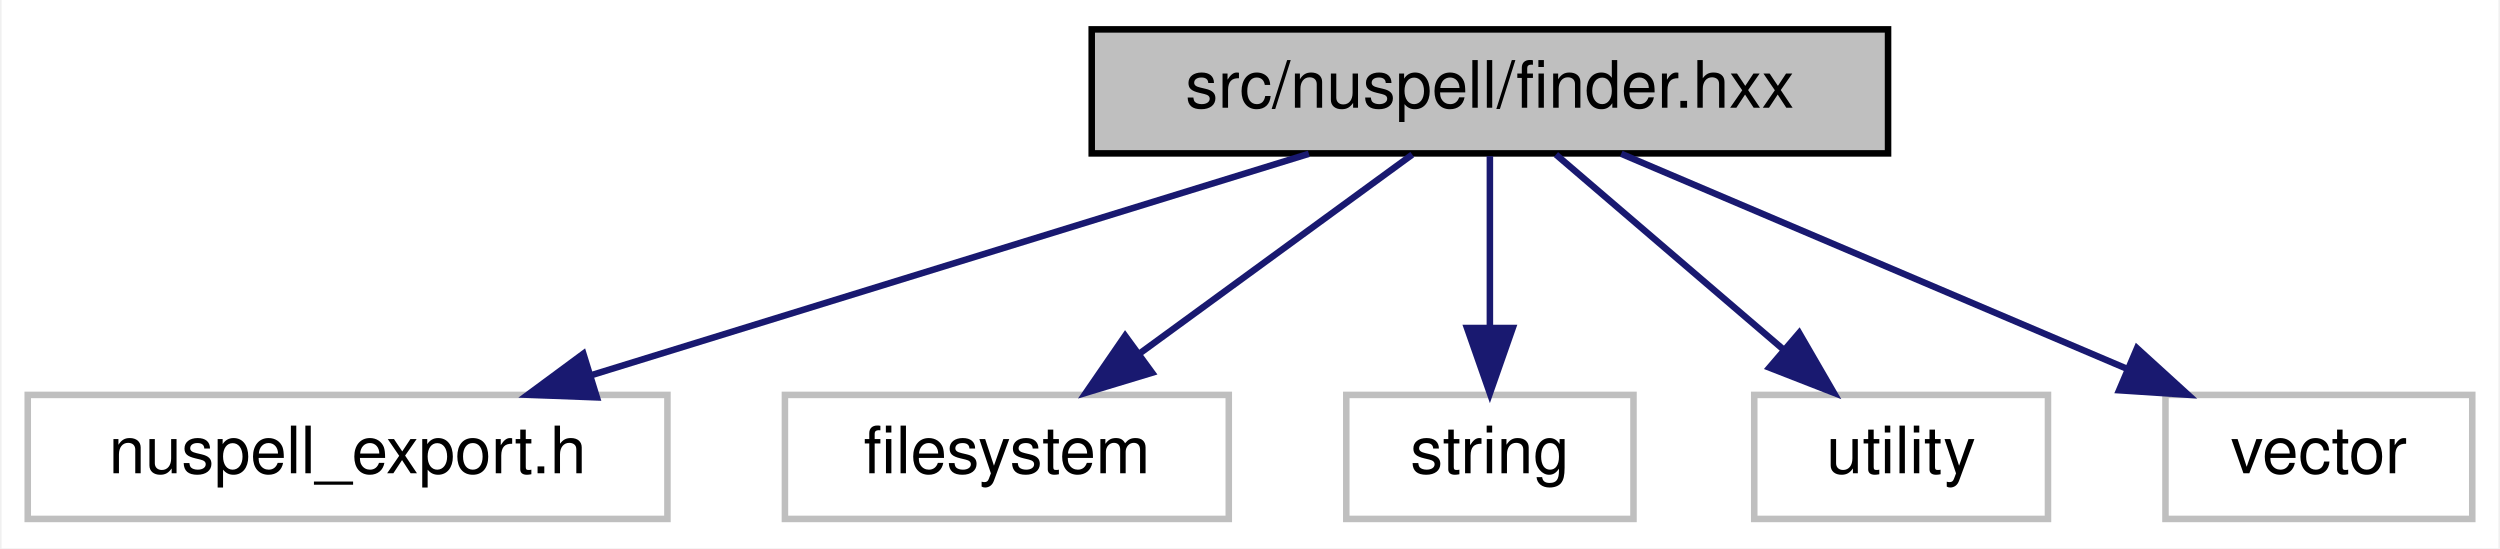
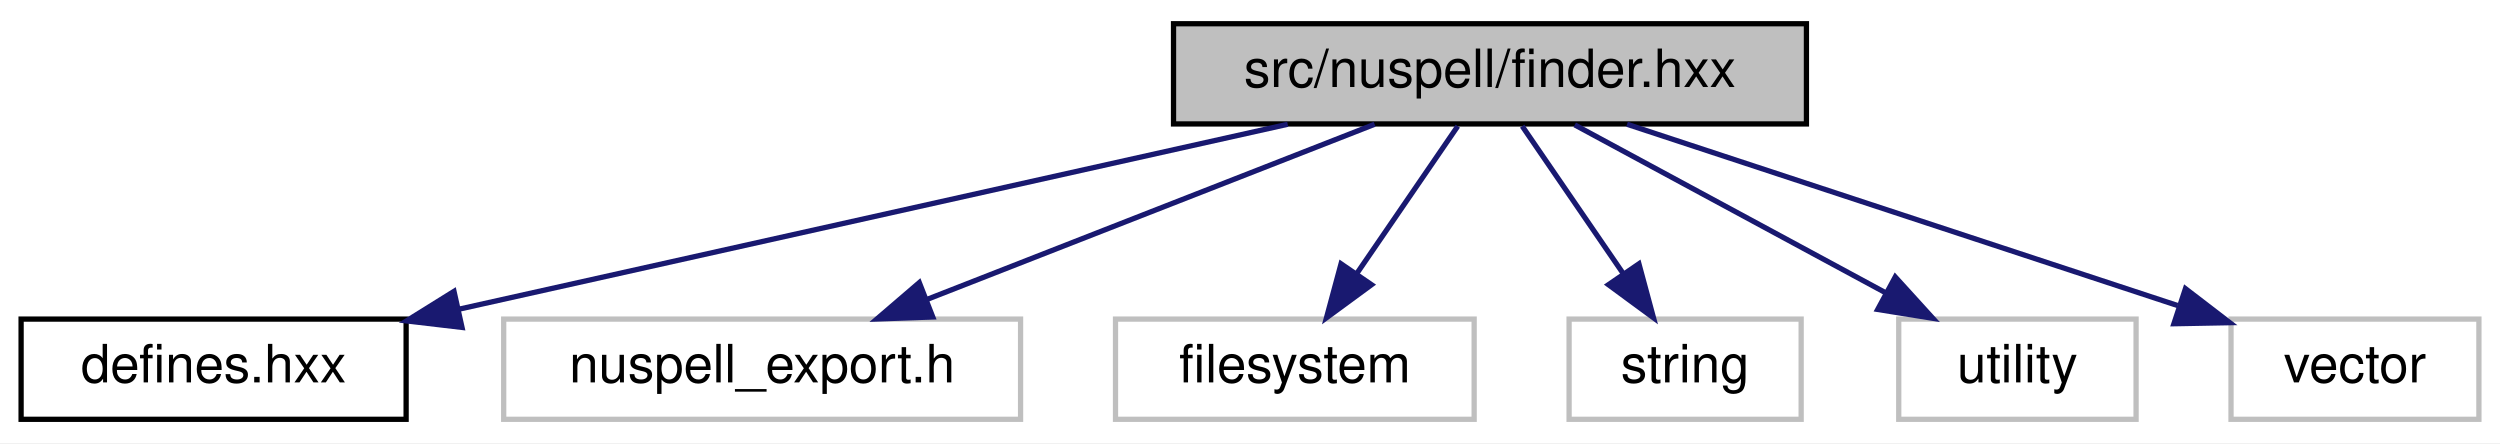
- <svg xmlns="http://www.w3.org/2000/svg" xmlns:xlink="http://www.w3.org/1999/xlink" width="383pt" height="84pt" viewBox="0.00 0.00 382.50 84.00">
+ <svg xmlns="http://www.w3.org/2000/svg" xmlns:xlink="http://www.w3.org/1999/xlink" width="474pt" height="84pt" viewBox="0.00 0.00 474.00 84.00">
  <g id="graph0" class="graph" transform="scale(1 1) rotate(0) translate(4 80)">
-     <polygon fill="white" stroke="transparent" points="-4,4 -4,-80 378.5,-80 378.5,4 -4,4" />
+     <polygon fill="white" stroke="transparent" points="-4,4 -4,-80 470,-80 470,4 -4,4" />
    <g id="node1" class="node">
      <g id="a_node1">
        <a xlink:title="Finding dictionaries.">
-           <polygon fill="#bfbfbf" stroke="black" points="163,-56.5 163,-75.5 285,-75.5 285,-56.5 163,-56.5" />
-           <text text-anchor="middle" x="224" y="-63.5" font-family="Helvetica,sans-Serif" font-size="10.00">src/nuspell/finder.hxx</text>
+           <polygon fill="#bfbfbf" stroke="black" points="218.5,-56.5 218.5,-75.5 338.5,-75.5 338.5,-56.5 218.5,-56.5" />
+           <text text-anchor="middle" x="278.5" y="-63.5" font-family="Helvetica,sans-Serif" font-size="10.00">src/nuspell/finder.hxx</text>
        </a>
      </g>
    </g>
    <g id="node2" class="node">
      <g id="a_node2">
-         <a xlink:title=" ">
-           <polygon fill="white" stroke="#bfbfbf" points="0,-0.5 0,-19.5 98,-19.5 98,-0.5 0,-0.5" />
-           <text text-anchor="middle" x="49" y="-7.5" font-family="Helvetica,sans-Serif" font-size="10.00">nuspell_export.h</text>
+         <a xlink:href="defines_8hxx_source.html" target="_top" xlink:title=" ">
+           <polygon fill="white" stroke="black" points="0,-0.5 0,-19.5 73,-19.5 73,-0.5 0,-0.5" />
+           <text text-anchor="middle" x="36.5" y="-7.5" font-family="Helvetica,sans-Serif" font-size="10.00">defines.hxx</text>
        </a>
      </g>
    </g>
    <g id="edge1" class="edge">
-       <path fill="none" stroke="midnightblue" d="M196.27,-56.44C166.57,-47.28 119.28,-32.69 86.33,-22.52" />
-       <polygon fill="midnightblue" stroke="midnightblue" points="87.19,-19.12 76.6,-19.52 85.12,-25.81 87.19,-19.12" />
+       <path fill="none" stroke="midnightblue" d="M240.15,-56.44C197.53,-46.93 128.7,-31.57 83.03,-21.38" />
+       <polygon fill="midnightblue" stroke="midnightblue" points="83.6,-17.92 73.08,-19.16 82.08,-24.76 83.6,-17.92" />
    </g>
    <g id="node3" class="node">
      <g id="a_node3">
        <a xlink:title=" ">
-           <polygon fill="white" stroke="#bfbfbf" points="116,-0.5 116,-19.5 184,-19.5 184,-0.5 116,-0.5" />
-           <text text-anchor="middle" x="150" y="-7.5" font-family="Helvetica,sans-Serif" font-size="10.00">filesystem</text>
+           <polygon fill="white" stroke="#bfbfbf" points="91.5,-0.5 91.5,-19.5 189.5,-19.5 189.5,-0.5 91.5,-0.5" />
+           <text text-anchor="middle" x="140.5" y="-7.5" font-family="Helvetica,sans-Serif" font-size="10.00">nuspell_export.h</text>
        </a>
      </g>
    </g>
    <g id="edge2" class="edge">
-       <path fill="none" stroke="midnightblue" d="M212.11,-56.32C200.85,-48.11 183.71,-35.6 170.29,-25.81" />
-       <polygon fill="midnightblue" stroke="midnightblue" points="172.25,-22.9 162.11,-19.83 168.12,-28.56 172.25,-22.9" />
+       <path fill="none" stroke="midnightblue" d="M256.63,-56.44C233.72,-47.48 197.52,-33.31 171.63,-23.18" />
+       <polygon fill="midnightblue" stroke="midnightblue" points="172.85,-19.9 162.26,-19.52 170.3,-26.42 172.85,-19.9" />
    </g>
    <g id="node4" class="node">
      <g id="a_node4">
        <a xlink:title=" ">
-           <polygon fill="white" stroke="#bfbfbf" points="202,-0.5 202,-19.5 246,-19.5 246,-0.5 202,-0.5" />
-           <text text-anchor="middle" x="224" y="-7.5" font-family="Helvetica,sans-Serif" font-size="10.00">string</text>
+           <polygon fill="white" stroke="#bfbfbf" points="207.5,-0.5 207.5,-19.5 275.5,-19.5 275.5,-0.5 207.5,-0.5" />
+           <text text-anchor="middle" x="241.5" y="-7.5" font-family="Helvetica,sans-Serif" font-size="10.00">filesystem</text>
        </a>
      </g>
    </g>
    <g id="edge3" class="edge">
-       <path fill="none" stroke="midnightblue" d="M224,-56.08C224,-49.01 224,-38.86 224,-29.99" />
-       <polygon fill="midnightblue" stroke="midnightblue" points="227.5,-29.75 224,-19.75 220.5,-29.75 227.5,-29.75" />
+       <path fill="none" stroke="midnightblue" d="M272.39,-56.08C267.22,-48.53 259.65,-37.49 253.31,-28.23" />
+       <polygon fill="midnightblue" stroke="midnightblue" points="256.04,-26.02 247.5,-19.75 250.26,-29.98 256.04,-26.02" />
    </g>
    <g id="node5" class="node">
      <g id="a_node5">
        <a xlink:title=" ">
-           <polygon fill="white" stroke="#bfbfbf" points="264.5,-0.5 264.5,-19.5 309.5,-19.5 309.5,-0.5 264.5,-0.5" />
-           <text text-anchor="middle" x="287" y="-7.5" font-family="Helvetica,sans-Serif" font-size="10.00">utility</text>
+           <polygon fill="white" stroke="#bfbfbf" points="293.5,-0.5 293.5,-19.5 337.5,-19.5 337.5,-0.5 293.5,-0.5" />
+           <text text-anchor="middle" x="315.5" y="-7.5" font-family="Helvetica,sans-Serif" font-size="10.00">string</text>
        </a>
      </g>
    </g>
    <g id="edge4" class="edge">
-       <path fill="none" stroke="midnightblue" d="M234.12,-56.32C243.53,-48.26 257.74,-36.08 269.07,-26.37" />
-       <polygon fill="midnightblue" stroke="midnightblue" points="271.38,-29 276.69,-19.83 266.82,-23.68 271.38,-29" />
+       <path fill="none" stroke="midnightblue" d="M284.61,-56.08C289.78,-48.53 297.35,-37.49 303.69,-28.23" />
+       <polygon fill="midnightblue" stroke="midnightblue" points="306.74,-29.98 309.5,-19.75 300.96,-26.02 306.74,-29.98" />
    </g>
    <g id="node6" class="node">
      <g id="a_node6">
        <a xlink:title=" ">
-           <polygon fill="white" stroke="#bfbfbf" points="327.5,-0.5 327.5,-19.5 374.5,-19.5 374.5,-0.5 327.5,-0.5" />
-           <text text-anchor="middle" x="351" y="-7.5" font-family="Helvetica,sans-Serif" font-size="10.00">vector</text>
+           <polygon fill="white" stroke="#bfbfbf" points="356,-0.5 356,-19.5 401,-19.5 401,-0.5 356,-0.5" />
+           <text text-anchor="middle" x="378.5" y="-7.5" font-family="Helvetica,sans-Serif" font-size="10.00">utility</text>
        </a>
      </g>
    </g>
    <g id="edge5" class="edge">
-       <path fill="none" stroke="midnightblue" d="M244.12,-56.44C265.02,-47.56 297.93,-33.56 321.72,-23.45" />
-       <polygon fill="midnightblue" stroke="midnightblue" points="323.14,-26.65 330.97,-19.52 320.4,-20.21 323.14,-26.65" />
+       <path fill="none" stroke="midnightblue" d="M294.57,-56.32C310.46,-47.74 335.01,-34.49 353.46,-24.52" />
+       <polygon fill="midnightblue" stroke="midnightblue" points="355.34,-27.49 362.47,-19.65 352.01,-21.33 355.34,-27.49" />
+     </g>
+     <g id="node7" class="node">
+       <g id="a_node7">
+         <a xlink:title=" ">
+           <polygon fill="white" stroke="#bfbfbf" points="419,-0.5 419,-19.5 466,-19.5 466,-0.5 419,-0.5" />
+           <text text-anchor="middle" x="442.5" y="-7.5" font-family="Helvetica,sans-Serif" font-size="10.00">vector</text>
+         </a>
+       </g>
+     </g>
+     <g id="edge6" class="edge">
+       <path fill="none" stroke="midnightblue" d="M304.49,-56.44C332.73,-47.15 377.94,-32.26 408.87,-22.07" />
+       <polygon fill="midnightblue" stroke="midnightblue" points="410.36,-25.27 418.77,-18.82 408.17,-18.62 410.36,-25.27" />
    </g>
  </g>
</svg>
